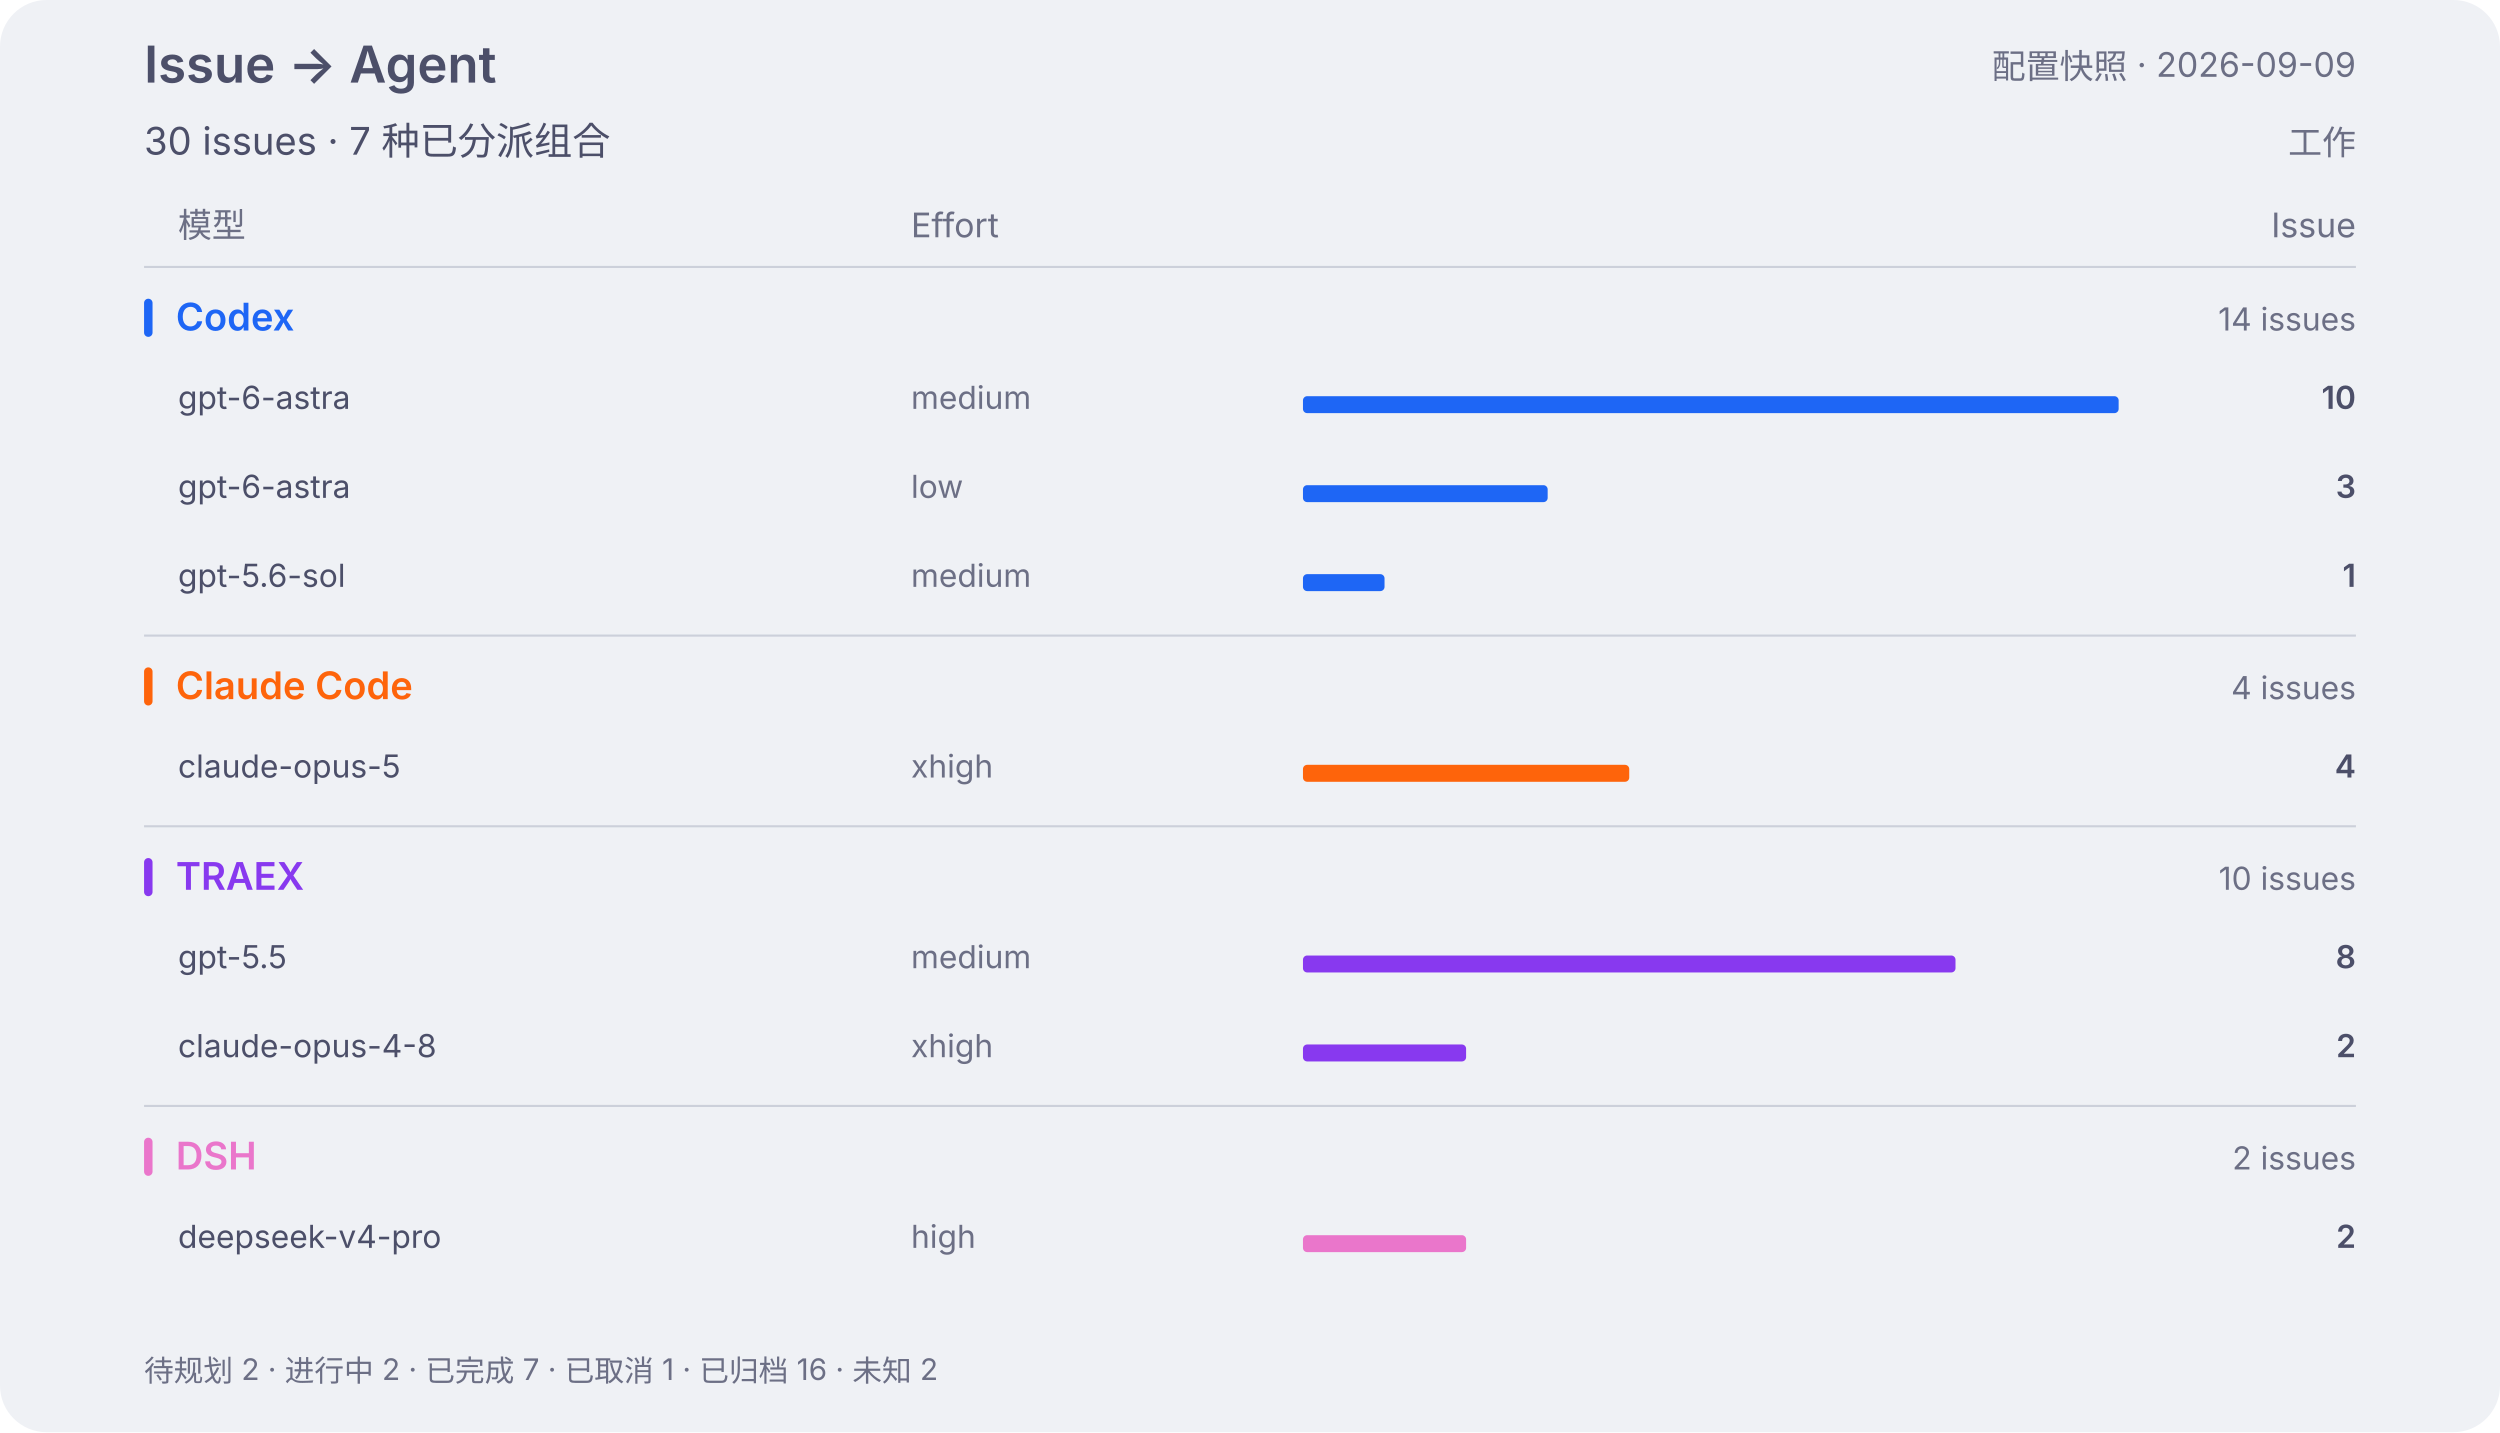
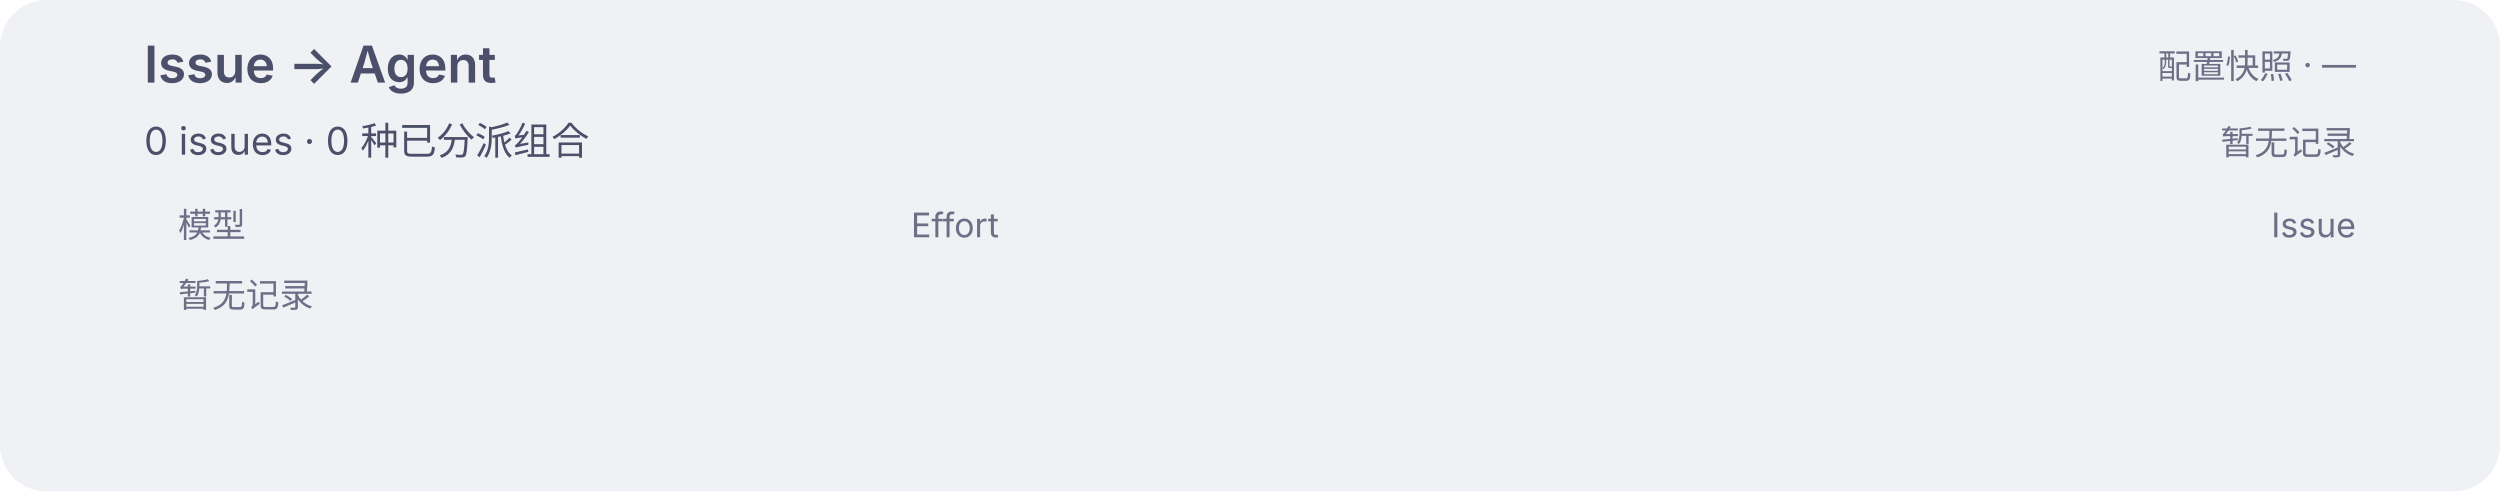
- <svg xmlns="http://www.w3.org/2000/svg" width="1180" height="676" viewBox="0 0 1180 676" role="img" aria-labelledby="title">
+ <svg xmlns="http://www.w3.org/2000/svg" width="1180" height="232" viewBox="0 0 1180 232" role="img" aria-labelledby="title">
  <style>
    .dashboard-background { fill: #eff1f5; }
    .dashboard-panel { fill: #e6e9ef; }
    .dashboard-primary { fill: #4c4f69; }
    .dashboard-secondary { fill: #5c5f77; }
    .dashboard-muted { fill: #6c6f85; }
    .dashboard-accent { fill: #179299; }
    .dashboard-border { stroke: #ccd0da; }
    .agent-claude { fill: #fe640b; }
    .agent-codex { fill: #1e66f5; }
    .agent-traex { fill: #8839ef; }
    .agent-dsh { fill: #ea76cb; }
    .agent-legacy { fill: #6c6f85; }
    .series-0 { fill: #1e66f5; }
    .series-1 { fill: #fe640b; }
    .series-2 { fill: #40a02b; }
    .series-3 { fill: #8839ef; }
    .series-other { fill: #9ca0b0; }
    .signal-level-1 { fill: #179299; fill-opacity: 0.22; }
    .signal-level-2 { fill: #179299; fill-opacity: 0.45; }
    .signal-level-3 { fill: #179299; fill-opacity: 0.68; }
    .signal-level-4 { fill: #179299; }
    .component-input { fill: #40a02b; }
    .component-output { fill: #df8e1d; }
    .component-cache-write { fill: #179299; }
    .component-cache-read { fill: #7287fd; }
    .heatmap-level-0 { fill: #ccd0da; }
    .heatmap-level-1 { fill: #179299; fill-opacity: 0.25; }
    .heatmap-level-2 { fill: #179299; fill-opacity: 0.5; }
    .heatmap-level-3 { fill: #179299; fill-opacity: 0.75; }
    .heatmap-level-4 { fill: #179299; }
    @media (prefers-color-scheme: dark) {
      .dashboard-background { fill: #1e1e2e; }
      .dashboard-panel { fill: #181825; }
      .dashboard-primary { fill: #cdd6f4; }
      .dashboard-secondary { fill: #bac2de; }
      .dashboard-muted { fill: #a6adc8; }
      .dashboard-accent { fill: #94e2d5; }
      .dashboard-border { stroke: #313244; }
      .agent-claude { fill: #fab387; }
      .agent-codex { fill: #89b4fa; }
      .agent-traex { fill: #cba6f7; }
      .agent-dsh { fill: #f5c2e7; }
      .agent-legacy { fill: #a6adc8; }
      .series-0 { fill: #89b4fa; }
      .series-1 { fill: #fab387; }
      .series-2 { fill: #a6e3a1; }
      .series-3 { fill: #cba6f7; }
      .series-other { fill: #7f849c; }
      .signal-level-1 { fill: #94e2d5; fill-opacity: 0.22; }
      .signal-level-2 { fill: #94e2d5; fill-opacity: 0.45; }
      .signal-level-3 { fill: #94e2d5; fill-opacity: 0.68; }
      .signal-level-4 { fill: #94e2d5; }
      .component-input { fill: #a6e3a1; }
      .component-output { fill: #f9e2af; }
      .component-cache-write { fill: #94e2d5; }
      .component-cache-read { fill: #b4befe; }
      .heatmap-level-0 { fill: #313244; }
      .heatmap-level-1 { fill: #94e2d5; fill-opacity: 0.25; }
      .heatmap-level-2 { fill: #94e2d5; fill-opacity: 0.5; }
      .heatmap-level-3 { fill: #94e2d5; fill-opacity: 0.75; }
      .heatmap-level-4 { fill: #94e2d5; }
    }
  </style>
  <style>text{font-family:-apple-system,BlinkMacSystemFont,"Segoe UI","PingFang SC",sans-serif}</style>
-   <rect width="1180" height="676" rx="22" class="dashboard-background" />
+   <rect width="1180" height="232" rx="22" class="dashboard-background" />
  <g transform="translate(40,0)">
    <text x="28" y="39" font-size="24" text-anchor="start" class="dashboard-primary" font-weight="600">Issue → Agent</text>
-     <text x="1072" y="37" font-size="16" text-anchor="end" class="dashboard-muted" font-weight="400">配置快照 · 2026-09-09</text>
-     <text x="28" y="73" font-size="18" text-anchor="start" class="dashboard-primary" font-weight="400">30 issues · 7 种已分派组合</text>
-     <text x="1072" y="73" font-size="16" text-anchor="end" class="dashboard-muted" font-weight="400">工作</text>
+     <text x="1072" y="37" font-size="16" text-anchor="end" class="dashboard-muted" font-weight="400">配置快照 · —</text>
+     <text x="28" y="73" font-size="18" text-anchor="start" class="dashboard-primary" font-weight="400">0 issues · 0 种已分派组合</text>
+     <text x="1072" y="73" font-size="16" text-anchor="end" class="dashboard-muted" font-weight="400">暂无记录</text>
    <text x="44" y="112" font-size="16" text-anchor="start" class="dashboard-muted" font-weight="400">模型</text>
    <text x="390" y="112" font-size="16" text-anchor="start" class="dashboard-muted" font-weight="400">Effort</text>
    <text x="1072" y="112" font-size="16" text-anchor="end" class="dashboard-muted" font-weight="400">Issue</text>
-     <line x1="28" y1="126" x2="1072" y2="126" class="dashboard-border" />
-     <rect x="28.00" y="141.00" width="4.00" height="18.00" rx="2" class="agent-codex" opacity="1" />
-     <text x="43" y="156" font-size="18" text-anchor="start" class="agent-codex" font-weight="600">Codex</text>
-     <text x="1072" y="156" font-size="15" text-anchor="end" class="dashboard-muted" font-weight="400">14 issues</text>
-     <text x="44" y="193" font-size="15" text-anchor="start" class="dashboard-primary" font-weight="400">gpt-6-astra</text>
-     <text x="390" y="193" font-size="15" text-anchor="start" class="dashboard-muted" font-weight="400">medium</text>
-     <rect x="575.00" y="187.00" width="385.00" height="8.00" rx="2" class="agent-codex" opacity="1" />
-     <text x="1072" y="193" font-size="15" text-anchor="end" class="dashboard-primary" font-weight="600">10</text>
-     <text x="44" y="235" font-size="15" text-anchor="start" class="dashboard-primary" font-weight="400">gpt-6-astra</text>
-     <text x="390" y="235" font-size="15" text-anchor="start" class="dashboard-muted" font-weight="400">low</text>
-     <rect x="575.00" y="229.00" width="115.50" height="8.00" rx="2" class="agent-codex" opacity="1" />
-     <text x="1072" y="235" font-size="15" text-anchor="end" class="dashboard-primary" font-weight="600">3</text>
-     <text x="44" y="277" font-size="15" text-anchor="start" class="dashboard-primary" font-weight="400">gpt-5.6-sol</text>
-     <text x="390" y="277" font-size="15" text-anchor="start" class="dashboard-muted" font-weight="400">medium</text>
-     <rect x="575.00" y="271.00" width="38.50" height="8.00" rx="2" class="agent-codex" opacity="1" />
-     <text x="1072" y="277" font-size="15" text-anchor="end" class="dashboard-primary" font-weight="600">1</text>
-     <line x1="28" y1="300" x2="1072" y2="300" class="dashboard-border" />
-     <rect x="28.00" y="315.00" width="4.00" height="18.00" rx="2" class="agent-claude" opacity="1" />
-     <text x="43" y="330" font-size="18" text-anchor="start" class="agent-claude" font-weight="600">Claude Code</text>
-     <text x="1072" y="330" font-size="15" text-anchor="end" class="dashboard-muted" font-weight="400">4 issues</text>
-     <text x="44" y="367" font-size="15" text-anchor="start" class="dashboard-primary" font-weight="400">claude-opus-5</text>
-     <text x="390" y="367" font-size="15" text-anchor="start" class="dashboard-muted" font-weight="400">xhigh</text>
-     <rect x="575.00" y="361.00" width="154.00" height="8.00" rx="2" class="agent-claude" opacity="1" />
-     <text x="1072" y="367" font-size="15" text-anchor="end" class="dashboard-primary" font-weight="600">4</text>
-     <line x1="28" y1="390" x2="1072" y2="390" class="dashboard-border" />
-     <rect x="28.00" y="405.00" width="4.00" height="18.00" rx="2" class="agent-traex" opacity="1" />
-     <text x="43" y="420" font-size="18" text-anchor="start" class="agent-traex" font-weight="600">TRAEX</text>
-     <text x="1072" y="420" font-size="15" text-anchor="end" class="dashboard-muted" font-weight="400">10 issues</text>
-     <text x="44" y="457" font-size="15" text-anchor="start" class="dashboard-primary" font-weight="400">gpt-5.5</text>
-     <text x="390" y="457" font-size="15" text-anchor="start" class="dashboard-muted" font-weight="400">medium</text>
-     <rect x="575.00" y="451.00" width="308.00" height="8.00" rx="2" class="agent-traex" opacity="1" />
-     <text x="1072" y="457" font-size="15" text-anchor="end" class="dashboard-primary" font-weight="600">8</text>
-     <text x="44" y="499" font-size="15" text-anchor="start" class="dashboard-primary" font-weight="400">claude-opus-4-8</text>
-     <text x="390" y="499" font-size="15" text-anchor="start" class="dashboard-muted" font-weight="400">xhigh</text>
-     <rect x="575.00" y="493.00" width="77.00" height="8.00" rx="2" class="agent-traex" opacity="1" />
-     <text x="1072" y="499" font-size="15" text-anchor="end" class="dashboard-primary" font-weight="600">2</text>
-     <line x1="28" y1="522" x2="1072" y2="522" class="dashboard-border" />
-     <rect x="28.00" y="537.00" width="4.00" height="18.00" rx="2" class="agent-dsh" opacity="1" />
-     <text x="43" y="552" font-size="18" text-anchor="start" class="agent-dsh" font-weight="600">DSH</text>
-     <text x="1072" y="552" font-size="15" text-anchor="end" class="dashboard-muted" font-weight="400">2 issues</text>
-     <text x="44" y="589" font-size="15" text-anchor="start" class="dashboard-primary" font-weight="400">deepseek-v4-pro</text>
-     <text x="390" y="589" font-size="15" text-anchor="start" class="dashboard-muted" font-weight="400">high</text>
-     <rect x="575.00" y="583.00" width="77.00" height="8.00" rx="2" class="agent-dsh" opacity="1" />
-     <text x="1072" y="589" font-size="15" text-anchor="end" class="dashboard-primary" font-weight="600">2</text>
-     <text x="28" y="652" font-size="14" text-anchor="start" class="dashboard-muted" font-weight="400">待规划 2 · 进行中 2 · 已完成 7 · 已取消 1 · 已归档 16 · 未知 2</text>
+     <text x="44" y="145" font-size="16" text-anchor="start" class="dashboard-muted" font-weight="400">暂无记录</text>
  </g>
</svg>
